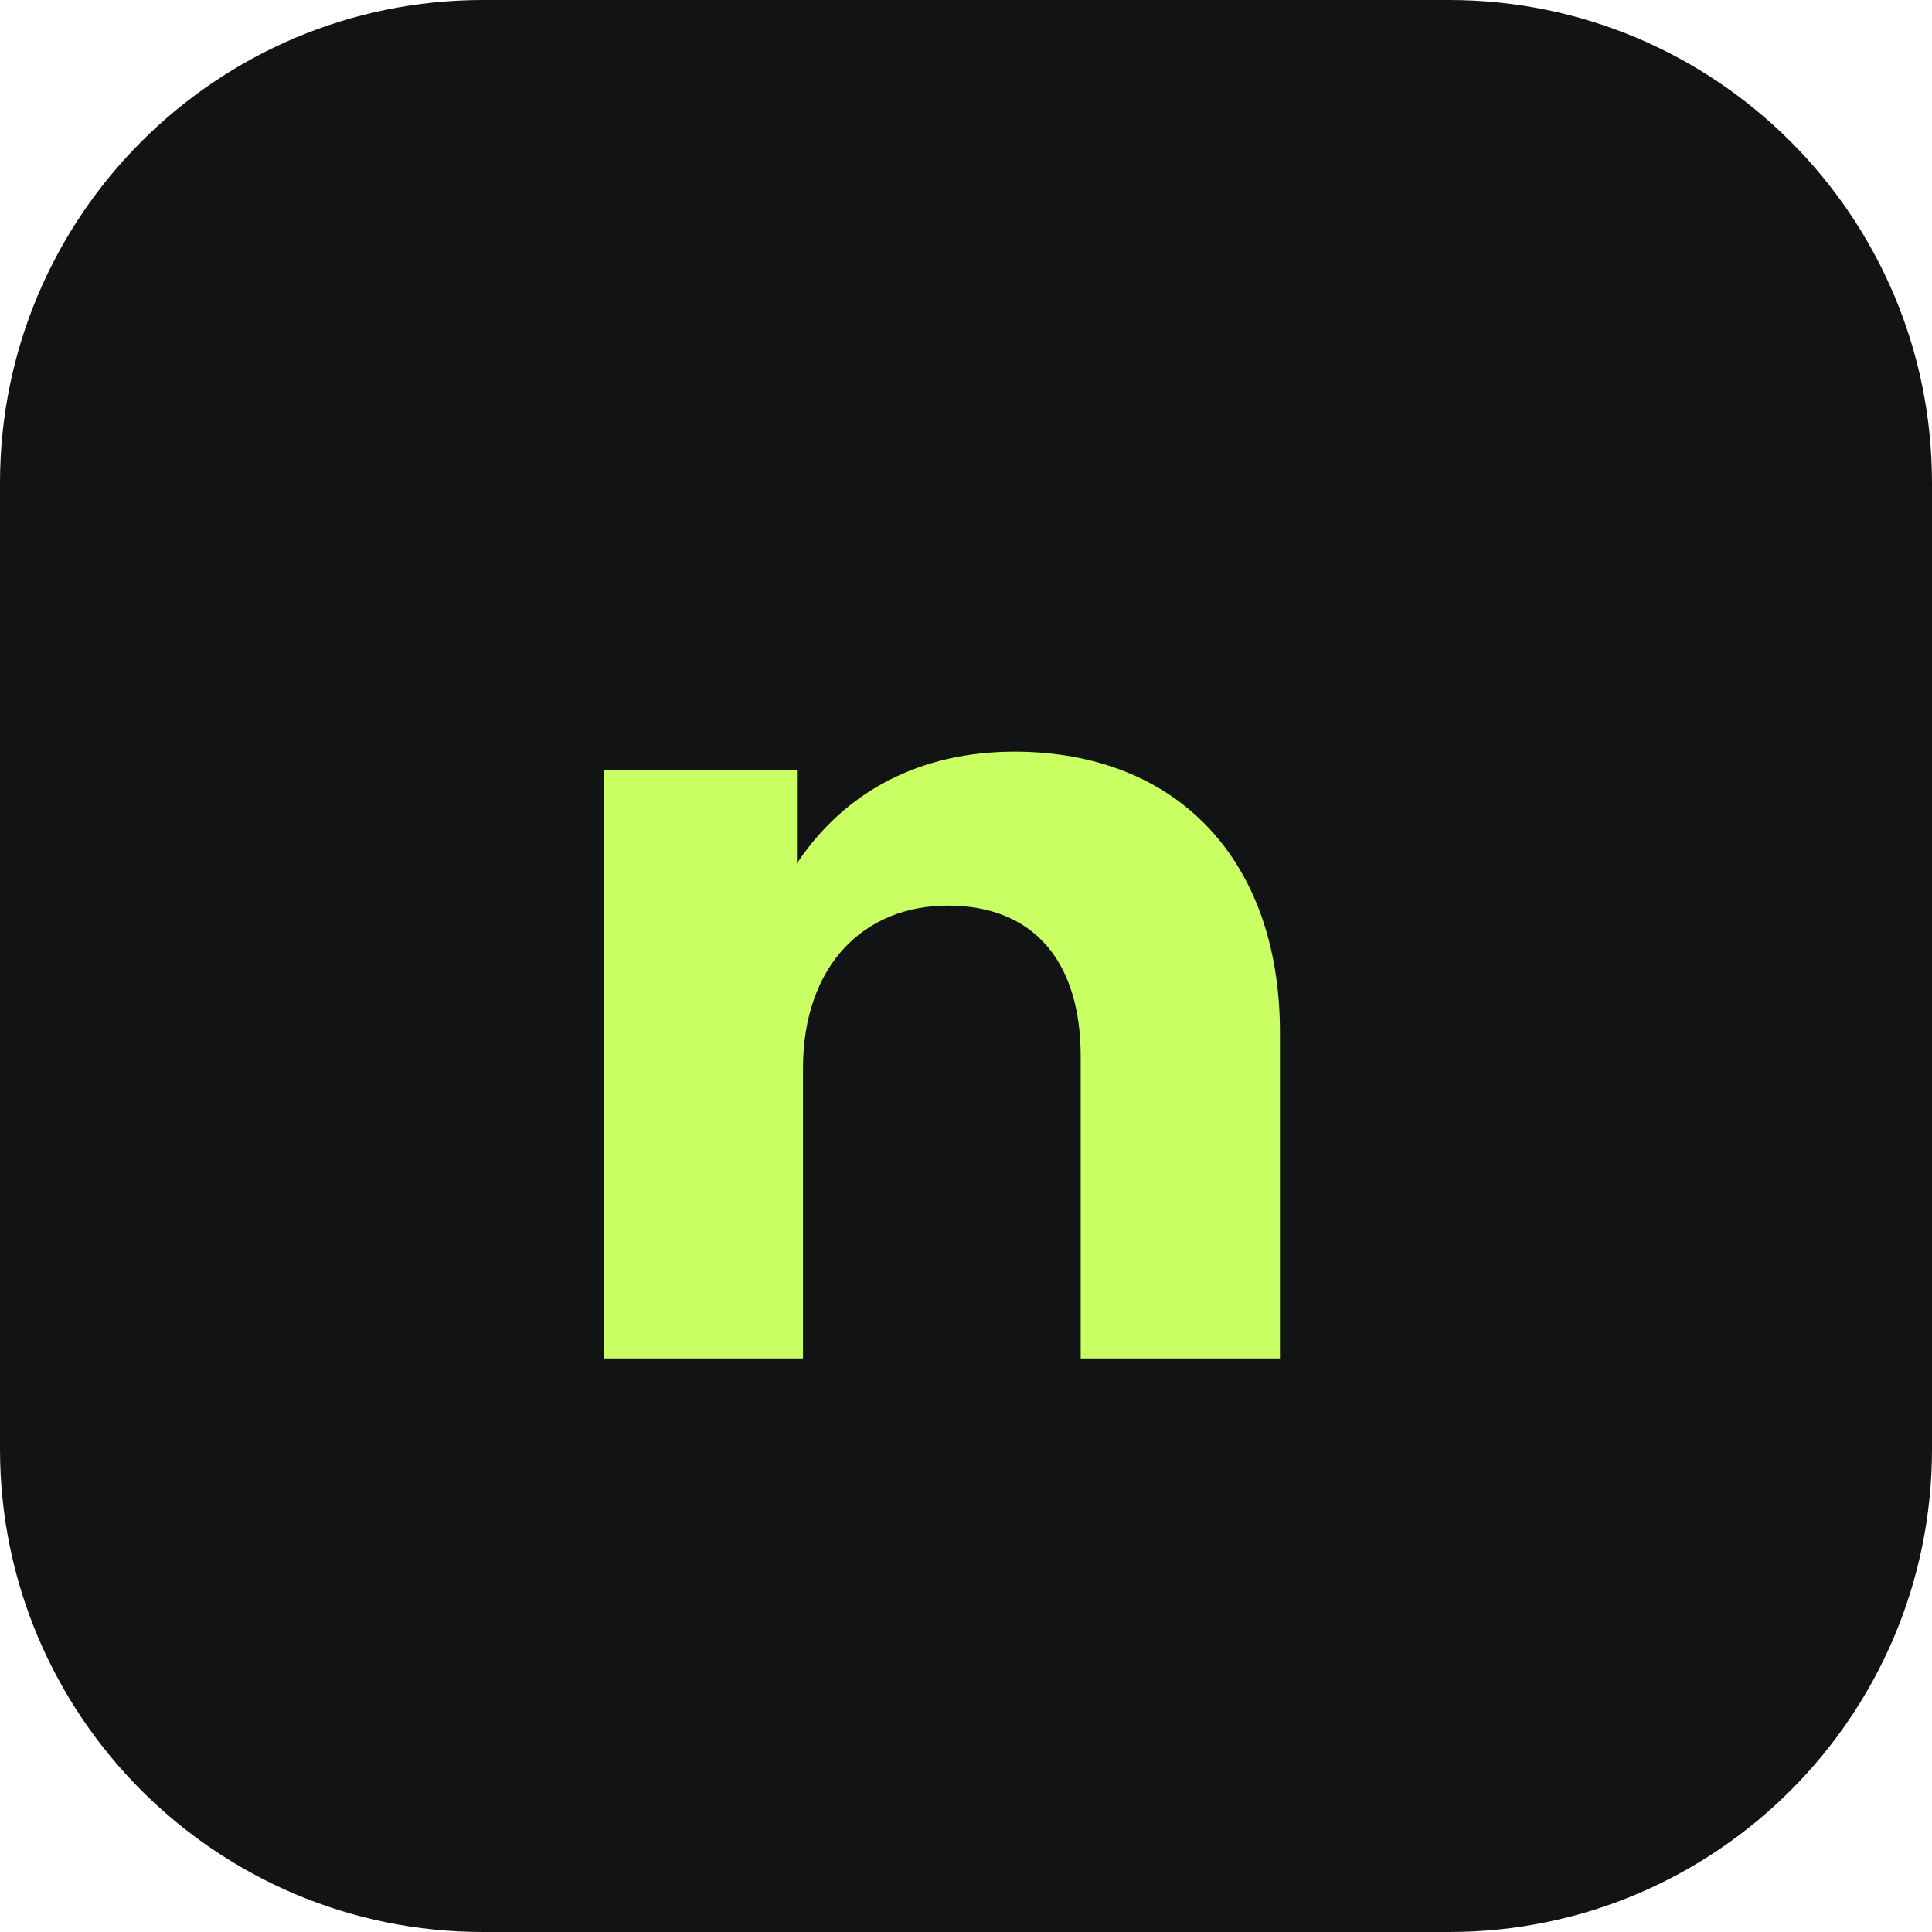
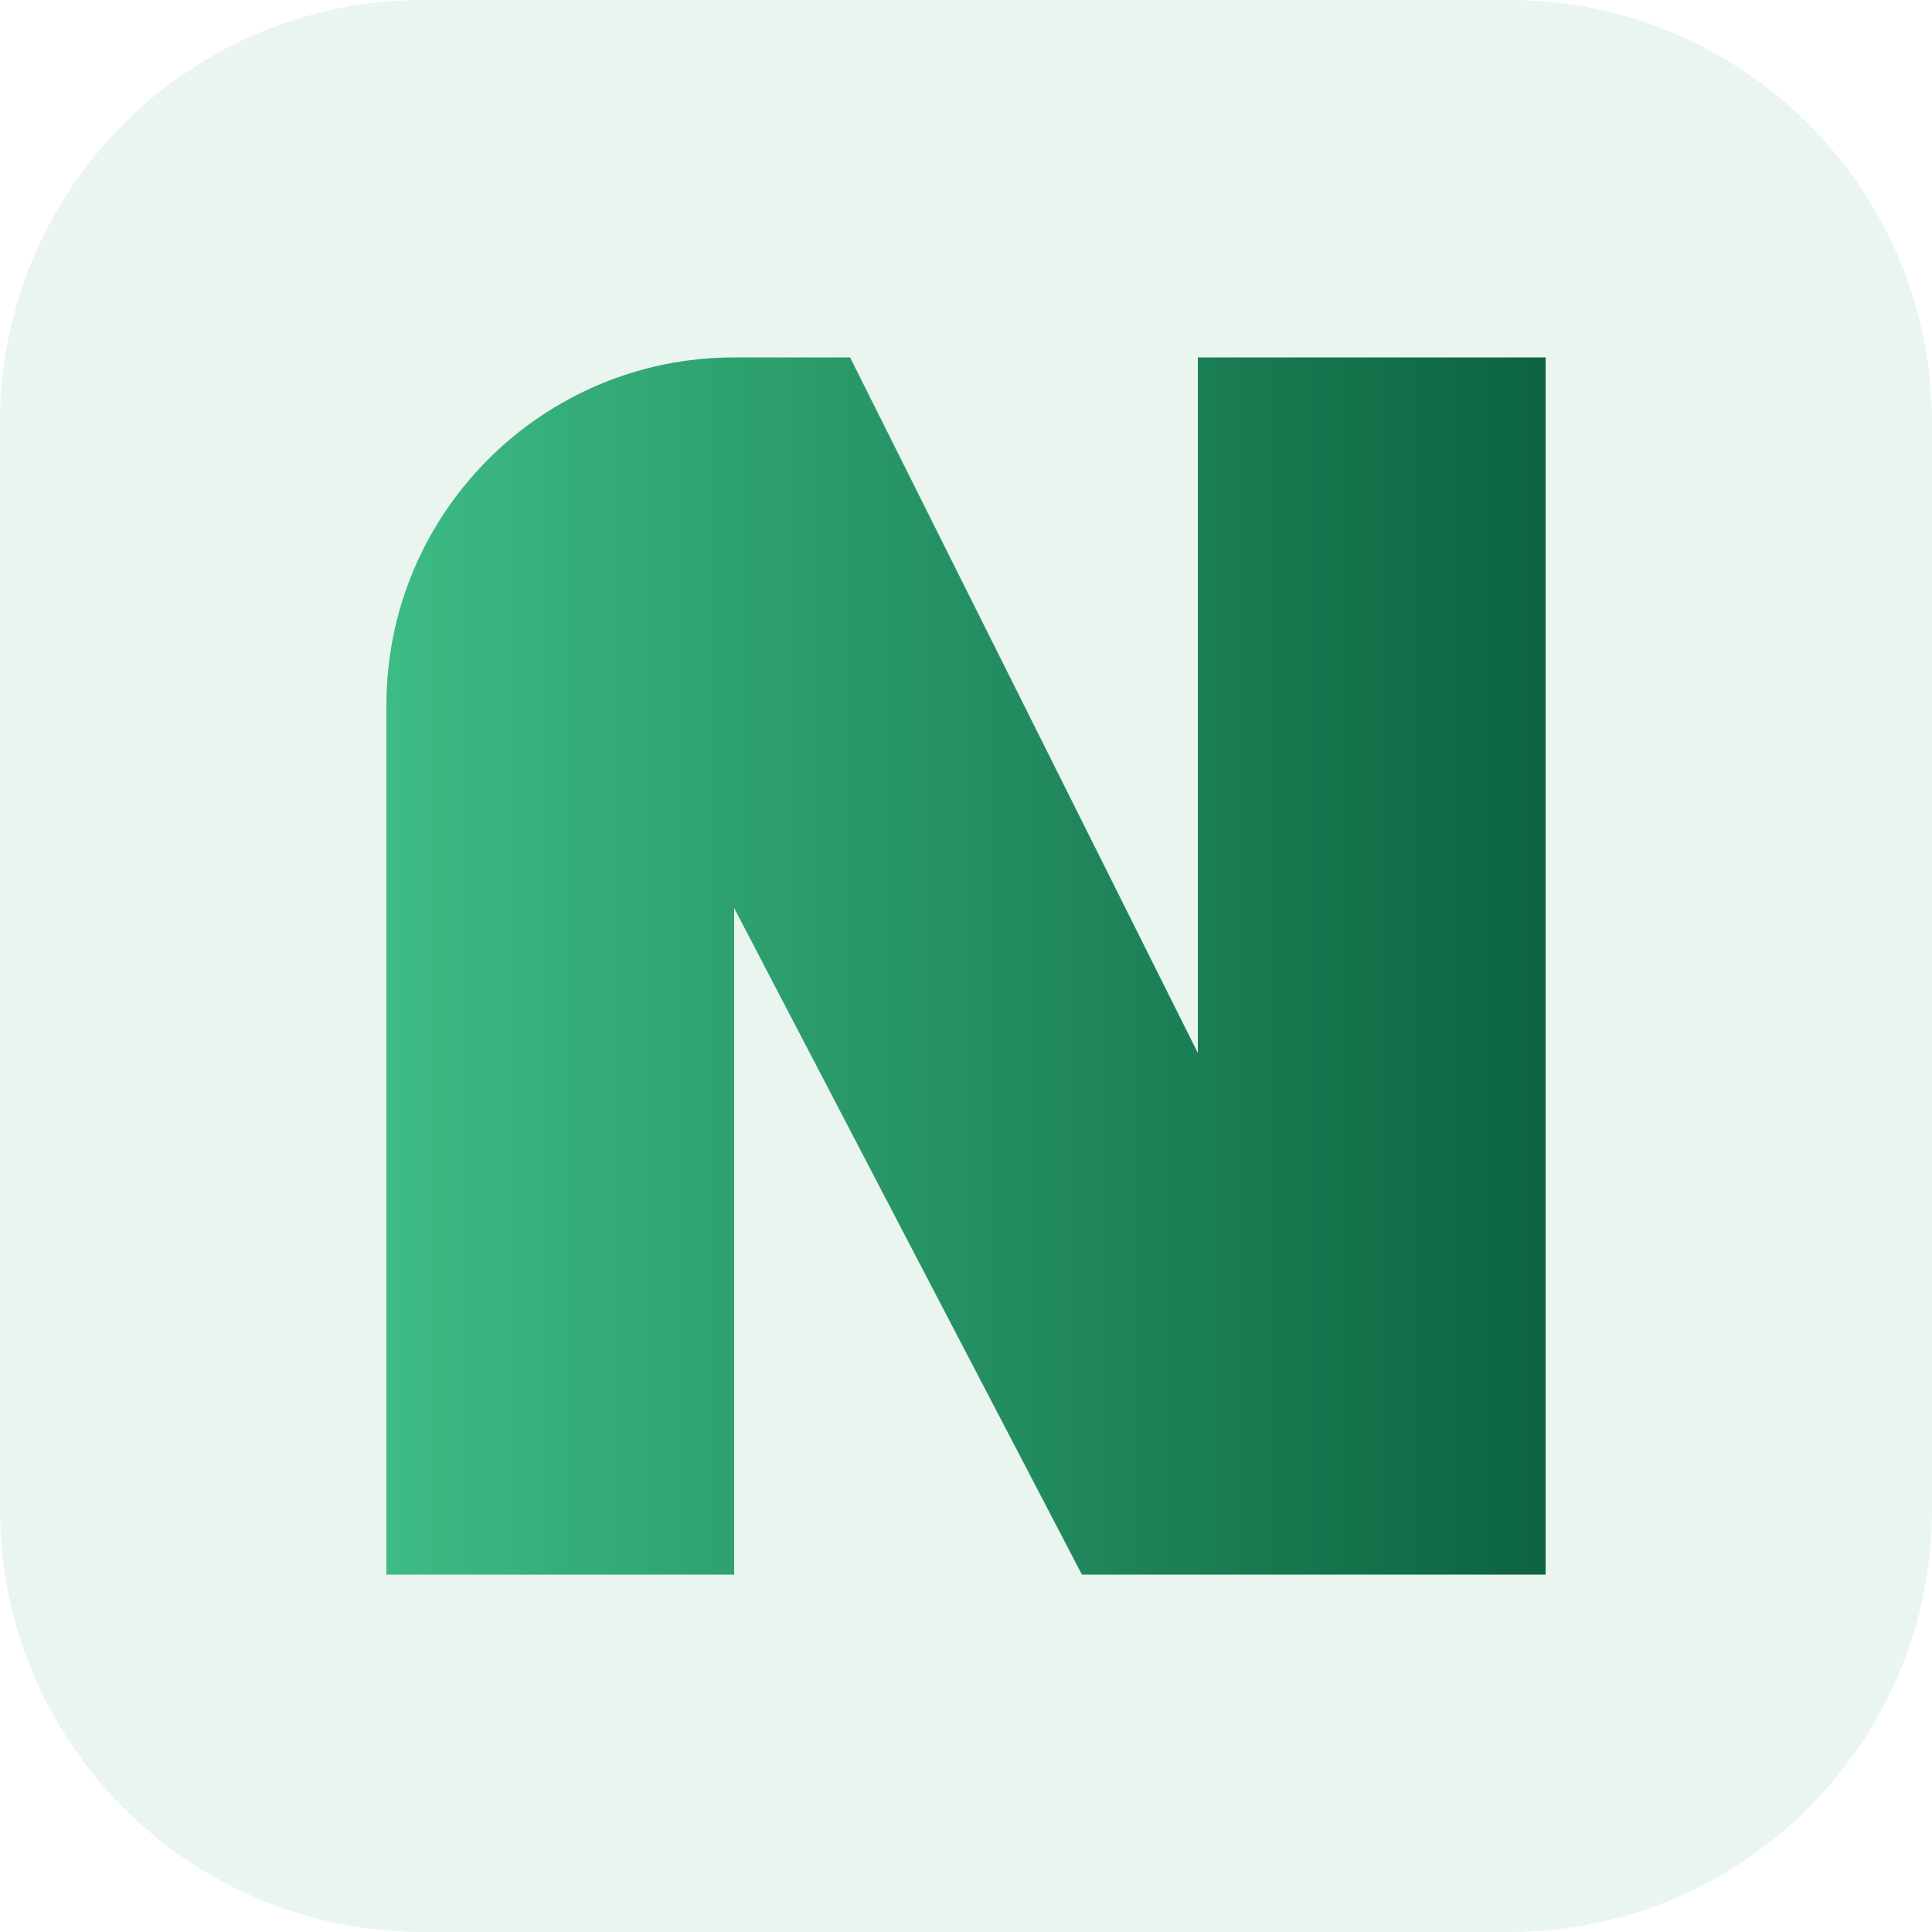
<svg xmlns="http://www.w3.org/2000/svg" viewBox="0 0 64 64">
-   <rect width="64" height="64" rx="16" fill="#121314" />
-   <path d="M20 45V25.5h6.4v3.1c1.6-2.4 4.1-3.7 7.2-3.7 5.4 0 8.8 3.6 8.8 9.3V45h-6.6V35c0-3.2-1.6-5-4.4-5s-4.8 2-4.8 5.4V45z" fill="#c9ff62" />
+   <defs>
+     <linearGradient id="yesil" x1="0" y1="0" x2="1" y2="0">
+       <stop offset="0" stop-color="#3dbb85" />
+       <stop offset="1" stop-color="#0c6440" />
+     </linearGradient>
+   </defs>
+   <rect width="64" height="64" rx="14" fill="#eaf5ef" />
+   <path transform="translate(8 8) scale(.48)" fill="url(#yesil)" d="M10 92V32A24 24 0 0 1 34 8h8l24 48V8h24v84H58L34 46v46z" />
</svg>
